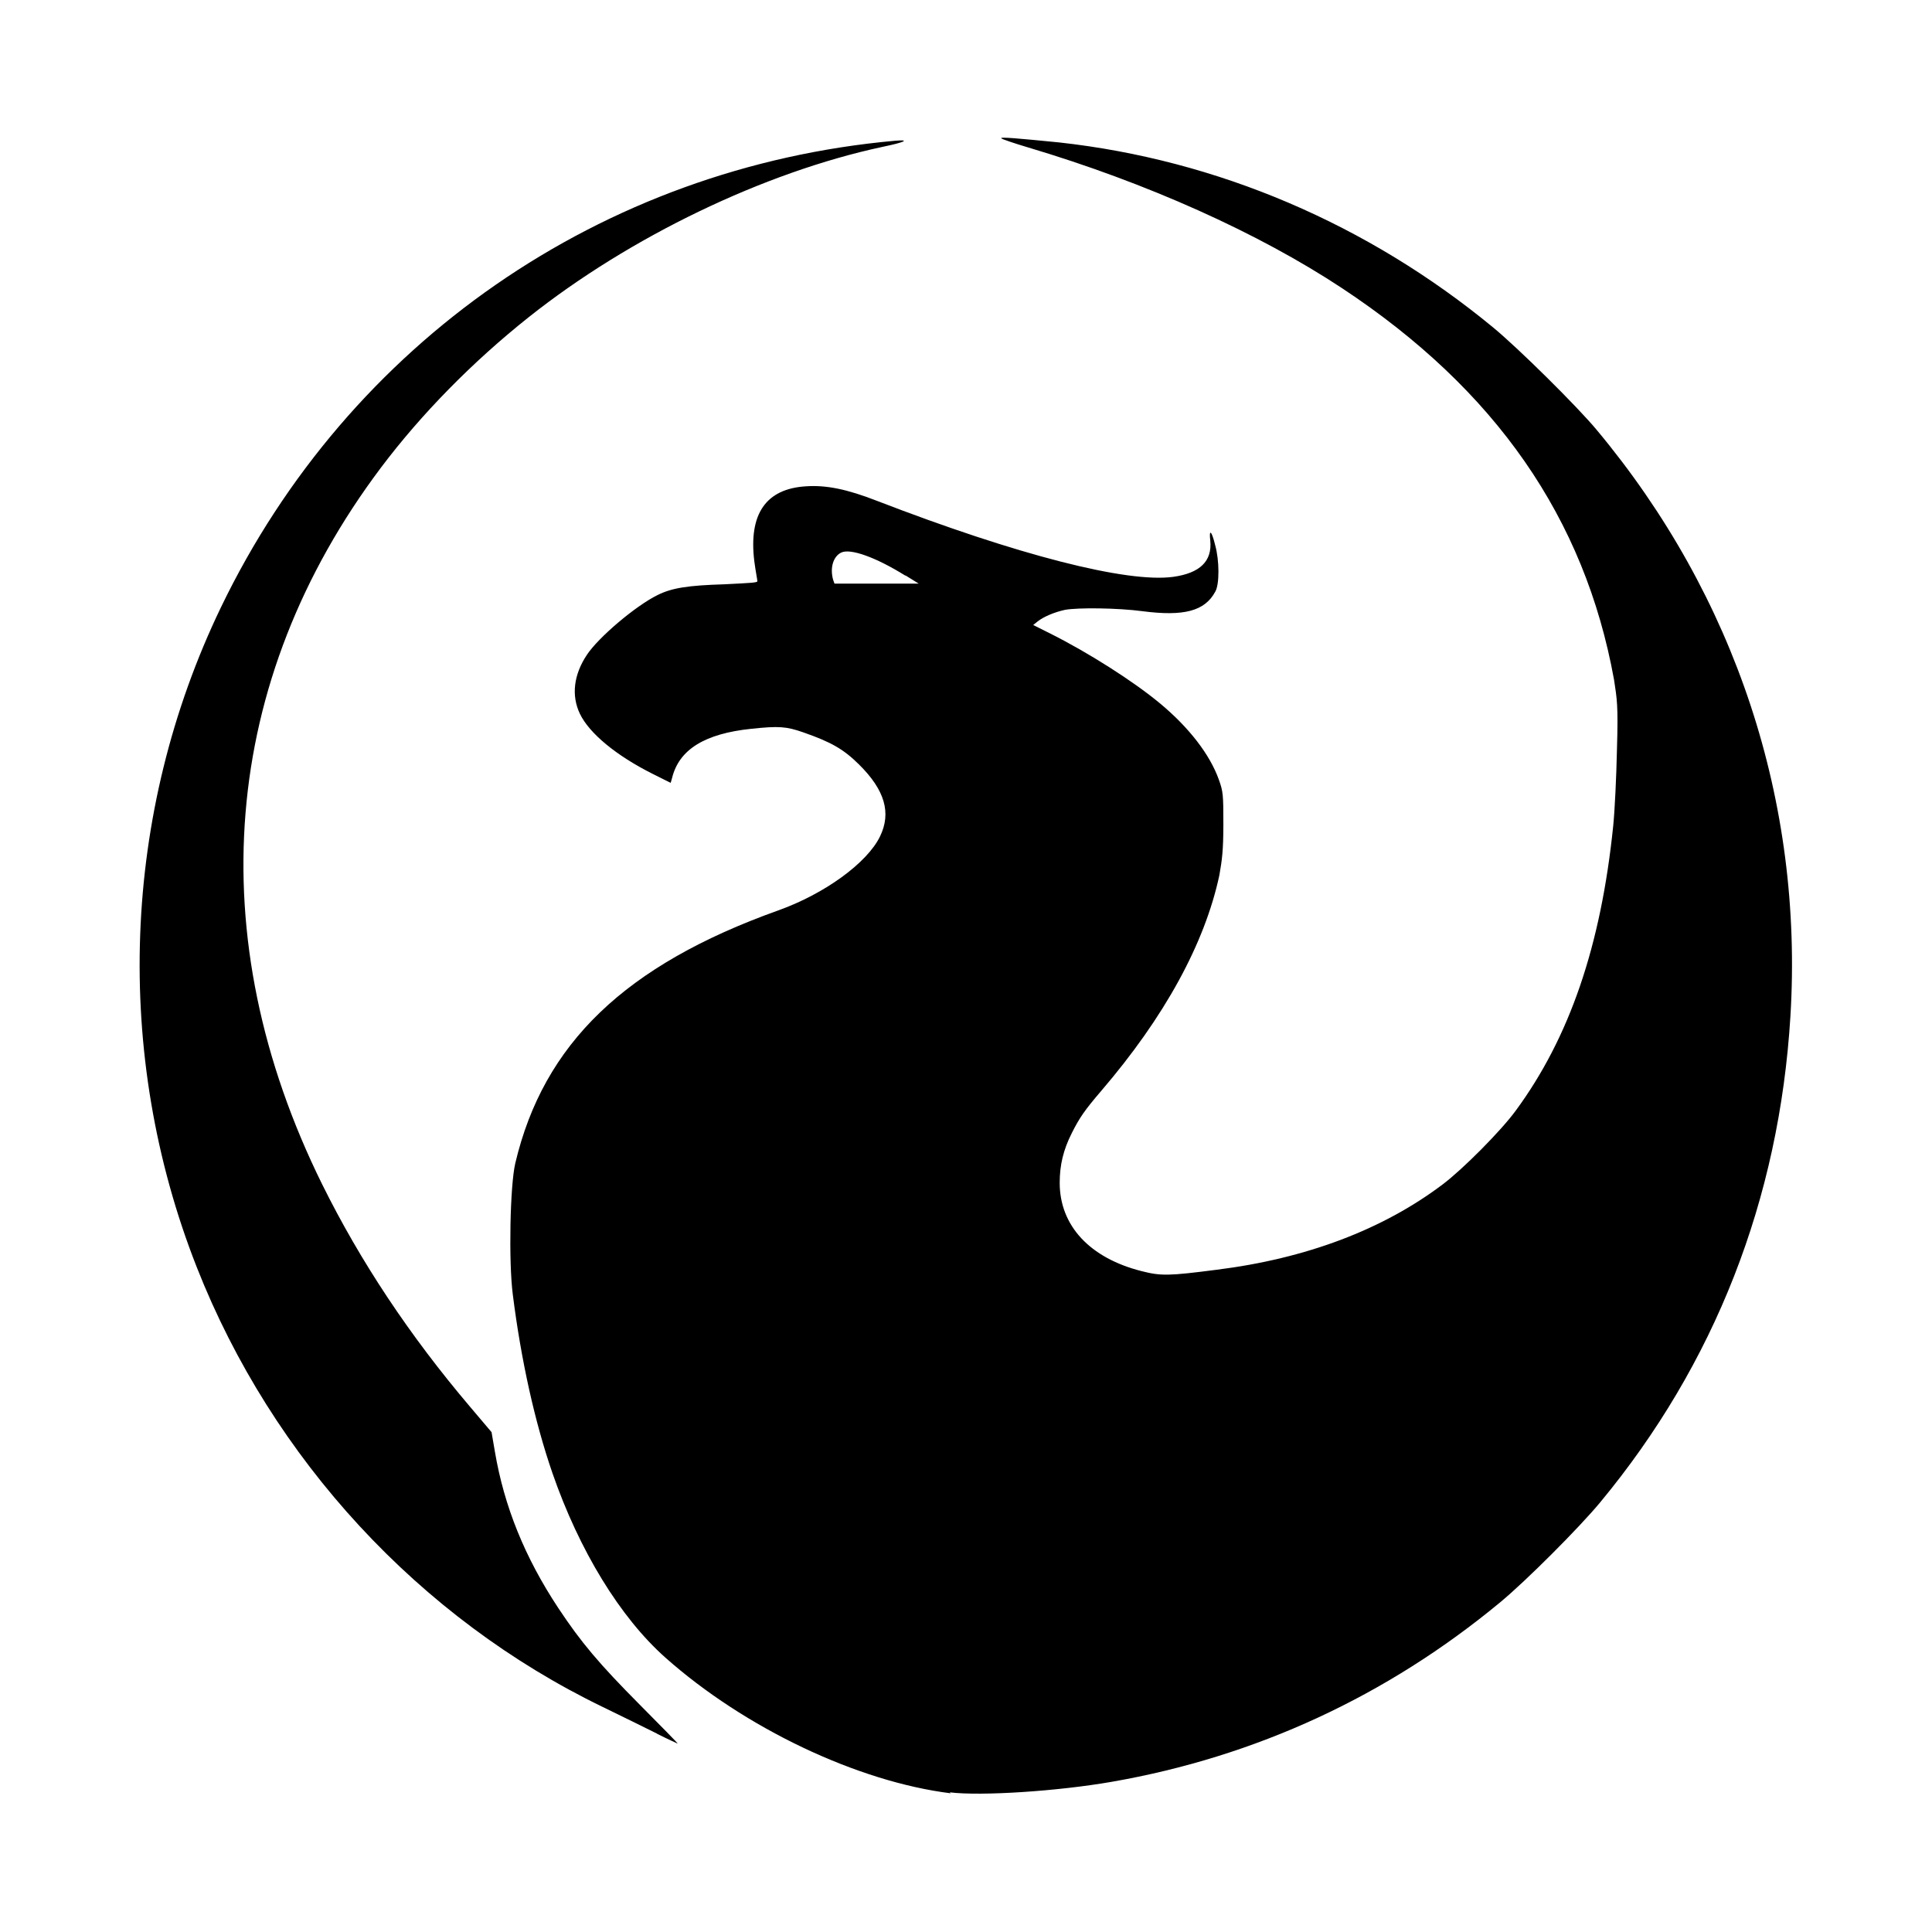
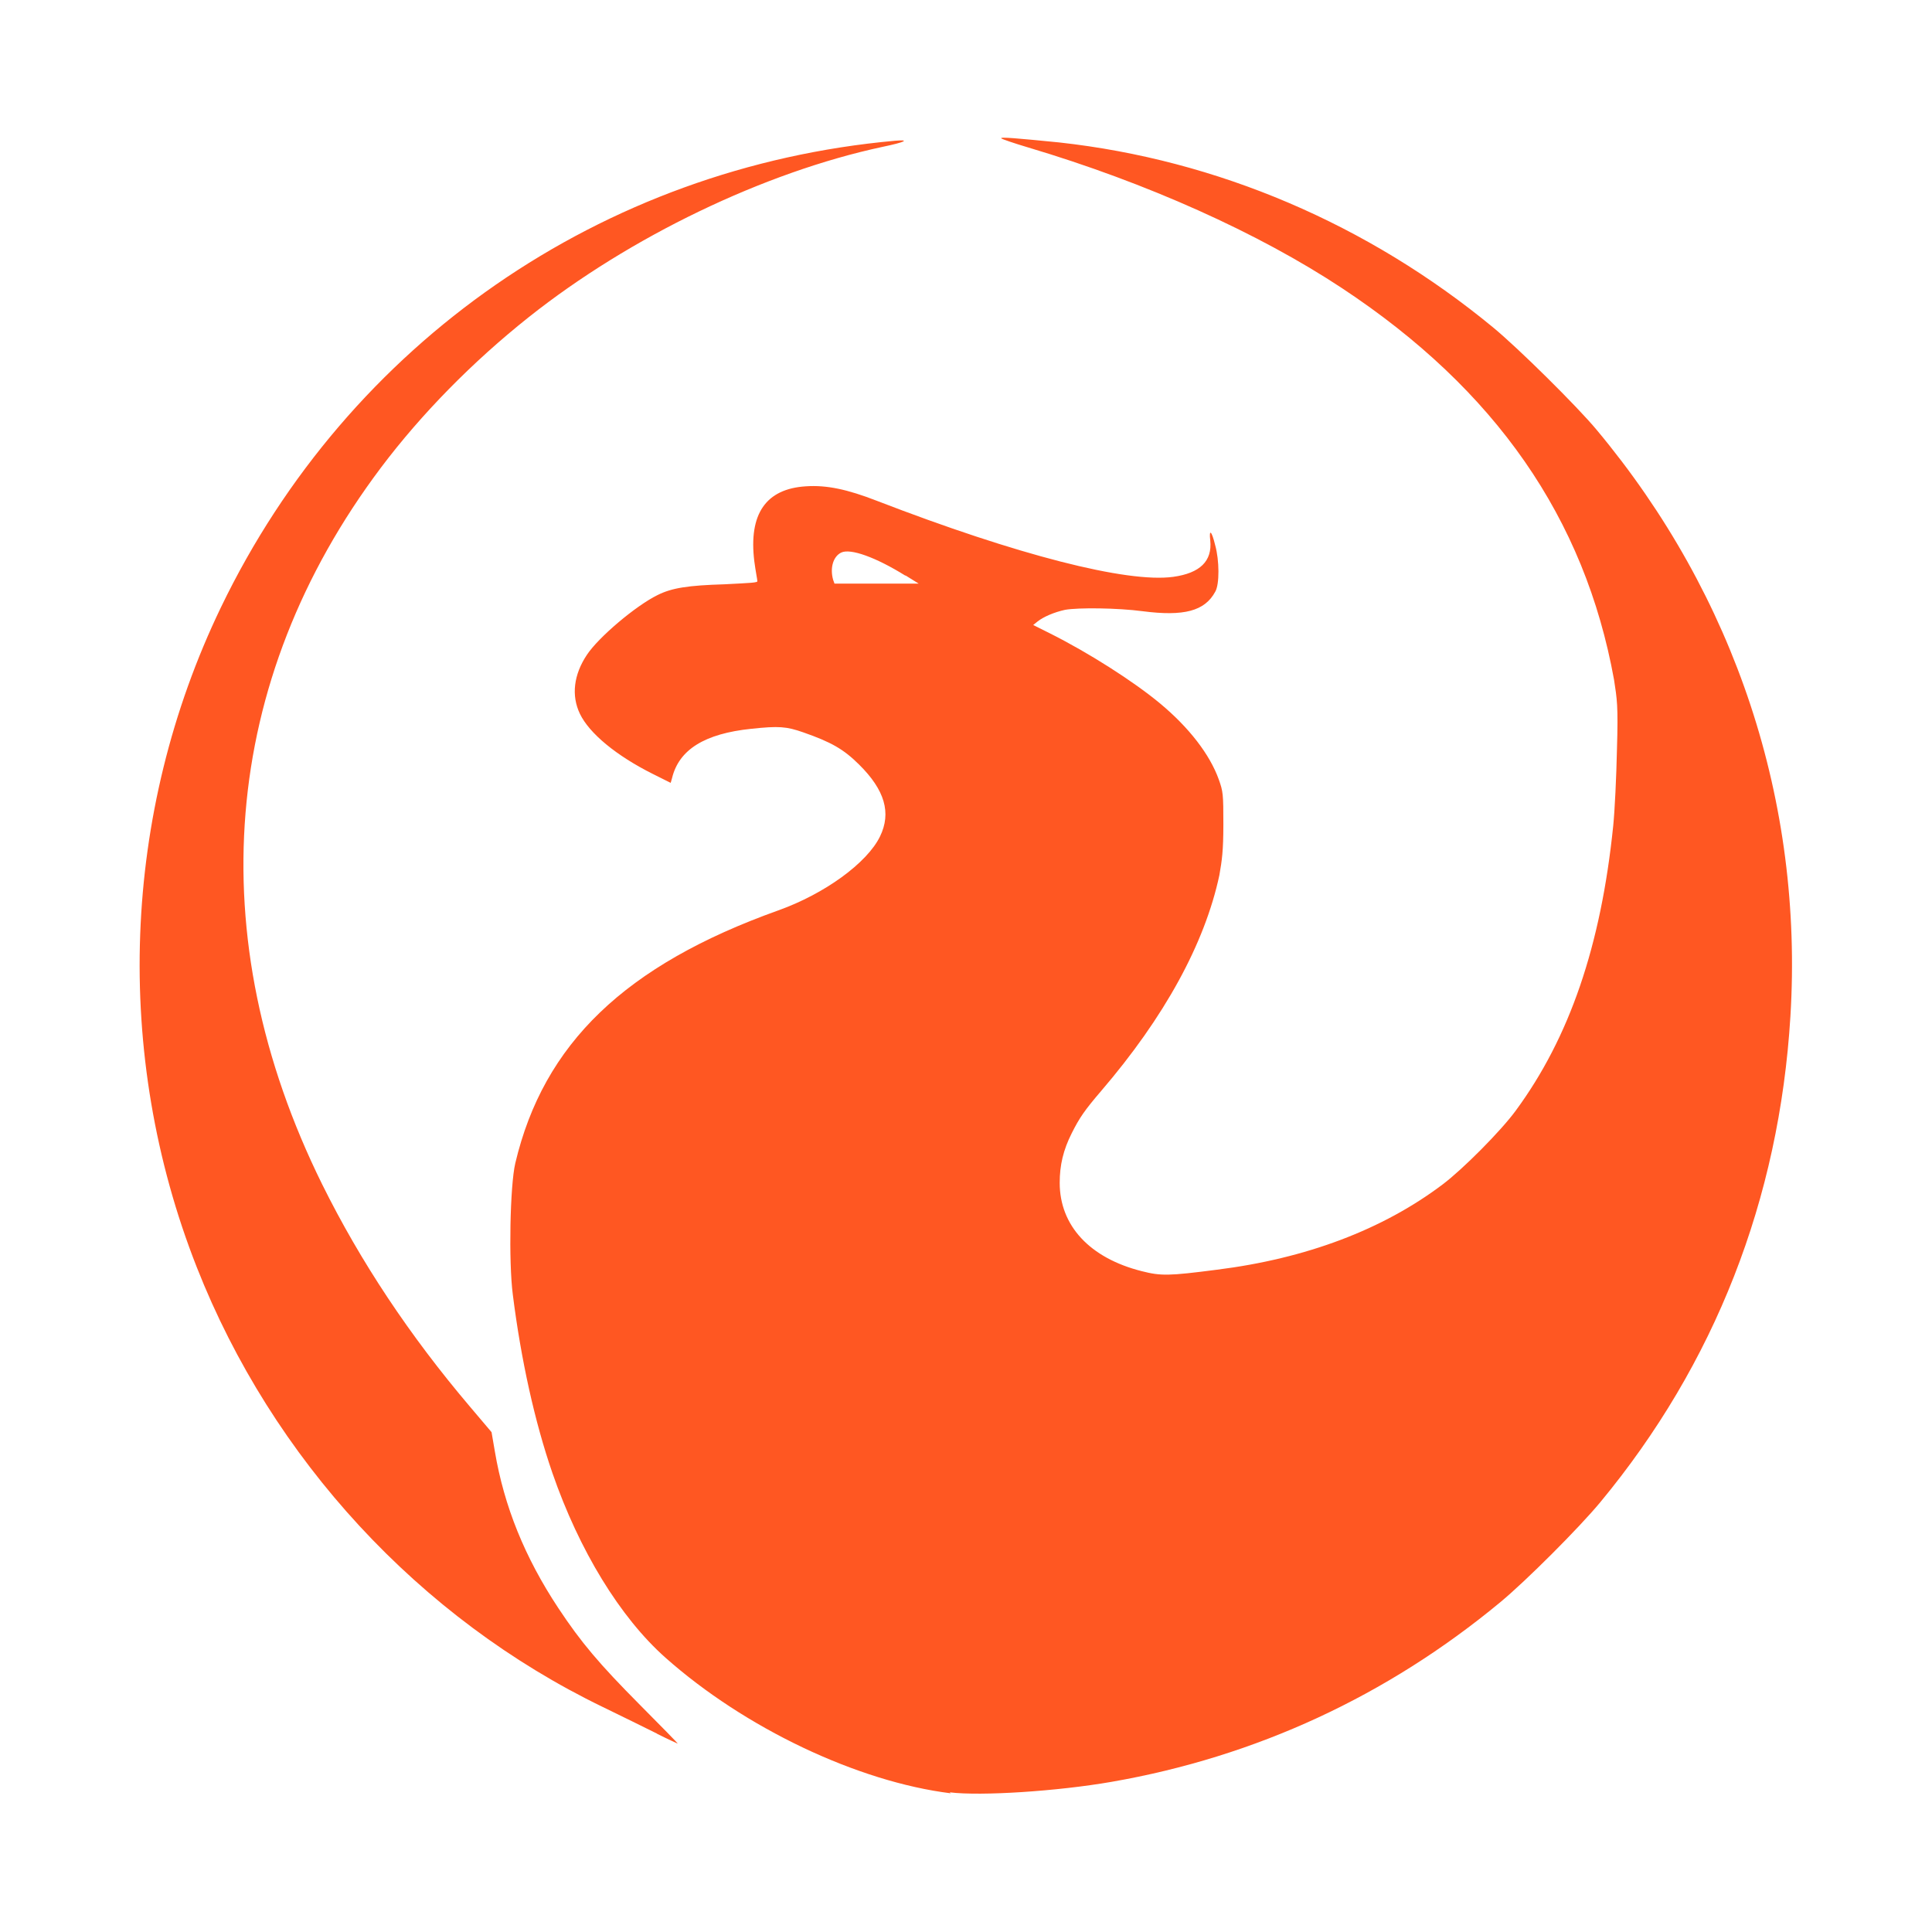
- <svg xmlns="http://www.w3.org/2000/svg" fill="#000000" width="800px" height="800px" viewBox="0 0 14 14" role="img" focusable="false" aria-hidden="true">
+ <svg xmlns="http://www.w3.org/2000/svg" fill="#FF5722" width="800px" height="800px" viewBox="0 0 14 14" role="img" focusable="false" aria-hidden="true">
  <path d="m 6.89,12.995 c -0.676,-0.084 -1.494,-0.473 -2.068,-0.983 -0.328,-0.291 -0.625,-0.777 -0.819,-1.338 -0.128,-0.371 -0.227,-0.817 -0.287,-1.293 -0.031,-0.24 -0.02,-0.791 0.018,-0.952 0.205,-0.867 0.796,-1.435 1.906,-1.832 0.336,-0.12 0.644,-0.344 0.737,-0.536 0.083,-0.171 0.035,-0.336 -0.152,-0.521 -0.112,-0.111 -0.201,-0.162 -0.404,-0.233 -0.123,-0.043 -0.178,-0.047 -0.376,-0.026 -0.339,0.035 -0.525,0.151 -0.575,0.357 l -0.01,0.035 -0.13,-0.065 c -0.264,-0.132 -0.46,-0.294 -0.528,-0.436 -0.063,-0.132 -0.045,-0.283 0.051,-0.427 0.084,-0.127 0.353,-0.355 0.512,-0.433 0.104,-0.052 0.221,-0.07 0.485,-0.078 0.189,-0.01 0.243,-0.011 0.238,-0.024 0,-0.01 -0.013,-0.073 -0.022,-0.143 -0.042,-0.343 0.084,-0.525 0.374,-0.543 0.149,-0.01 0.298,0.021 0.514,0.105 1.018,0.393 1.814,0.597 2.148,0.551 0.194,-0.027 0.283,-0.114 0.268,-0.263 -0.01,-0.087 0.01,-0.073 0.036,0.035 0.03,0.107 0.032,0.282 0,0.336 -0.076,0.14 -0.226,0.18 -0.527,0.141 -0.181,-0.024 -0.465,-0.027 -0.561,-0.01 -0.078,0.017 -0.156,0.05 -0.2,0.085 l -0.031,0.025 0.12,0.06 c 0.28,0.14 0.608,0.349 0.8,0.509 0.209,0.174 0.36,0.369 0.425,0.551 0.031,0.087 0.033,0.105 0.033,0.326 -3e-4,0.194 -0.01,0.257 -0.029,0.367 -0.106,0.496 -0.398,1.029 -0.857,1.564 -0.119,0.139 -0.157,0.194 -0.213,0.306 -0.061,0.121 -0.087,0.231 -0.087,0.359 0,0.311 0.218,0.545 0.593,0.64 0.141,0.036 0.197,0.035 0.545,-0.01 0.648,-0.081 1.204,-0.291 1.638,-0.619 0.147,-0.111 0.421,-0.387 0.528,-0.533 0.39,-0.53 0.618,-1.194 0.707,-2.065 0.011,-0.108 0.023,-0.356 0.027,-0.551 0.01,-0.327 0,-0.367 -0.021,-0.507 -0.212,-1.171 -0.858,-2.102 -1.97,-2.837 -0.606,-0.401 -1.418,-0.765 -2.274,-1.02 -0.101,-0.03 -0.189,-0.06 -0.196,-0.066 -0.015,-0.013 0.124,0 0.418,0.029 1.146,0.126 2.238,0.592 3.146,1.341 0.181,0.149 0.608,0.571 0.75,0.742 1.005,1.203 1.499,2.697 1.404,4.25 -0.081,1.327 -0.548,2.519 -1.378,3.521 -0.155,0.187 -0.537,0.569 -0.724,0.724 -0.821,0.68 -1.771,1.12 -2.818,1.302 -0.391,0.068 -0.945,0.104 -1.172,0.076 z m -0.33,-8.824 c -0.212,-0.132 -0.397,-0.199 -0.464,-0.167 -0.058,0.028 -0.083,0.11 -0.059,0.197 l 0.01,0.028 0.305,0 0.305,0 -0.095,-0.059 z m -1.798,8.392 c -0.08,-0.04 -0.257,-0.127 -0.393,-0.193 -1.33,-0.643 -2.396,-1.797 -2.943,-3.187 -0.608,-1.544 -0.544,-3.29 0.175,-4.782 0.925,-1.919 2.761,-3.19 4.884,-3.381 0.113,-0.01 0.075,0.01 -0.089,0.044 -0.859,0.184 -1.831,0.652 -2.563,1.233 -0.409,0.325 -0.779,0.702 -1.072,1.091 -1.162,1.545 -1.314,3.398 -0.426,5.195 0.277,0.559 0.633,1.095 1.072,1.612 l 0.155,0.183 0.024,0.14 c 0.067,0.397 0.217,0.768 0.46,1.135 0.165,0.249 0.295,0.403 0.592,0.702 0.152,0.153 0.275,0.278 0.273,0.28 0,0 -0.069,-0.031 -0.149,-0.071 z" />
</svg>
